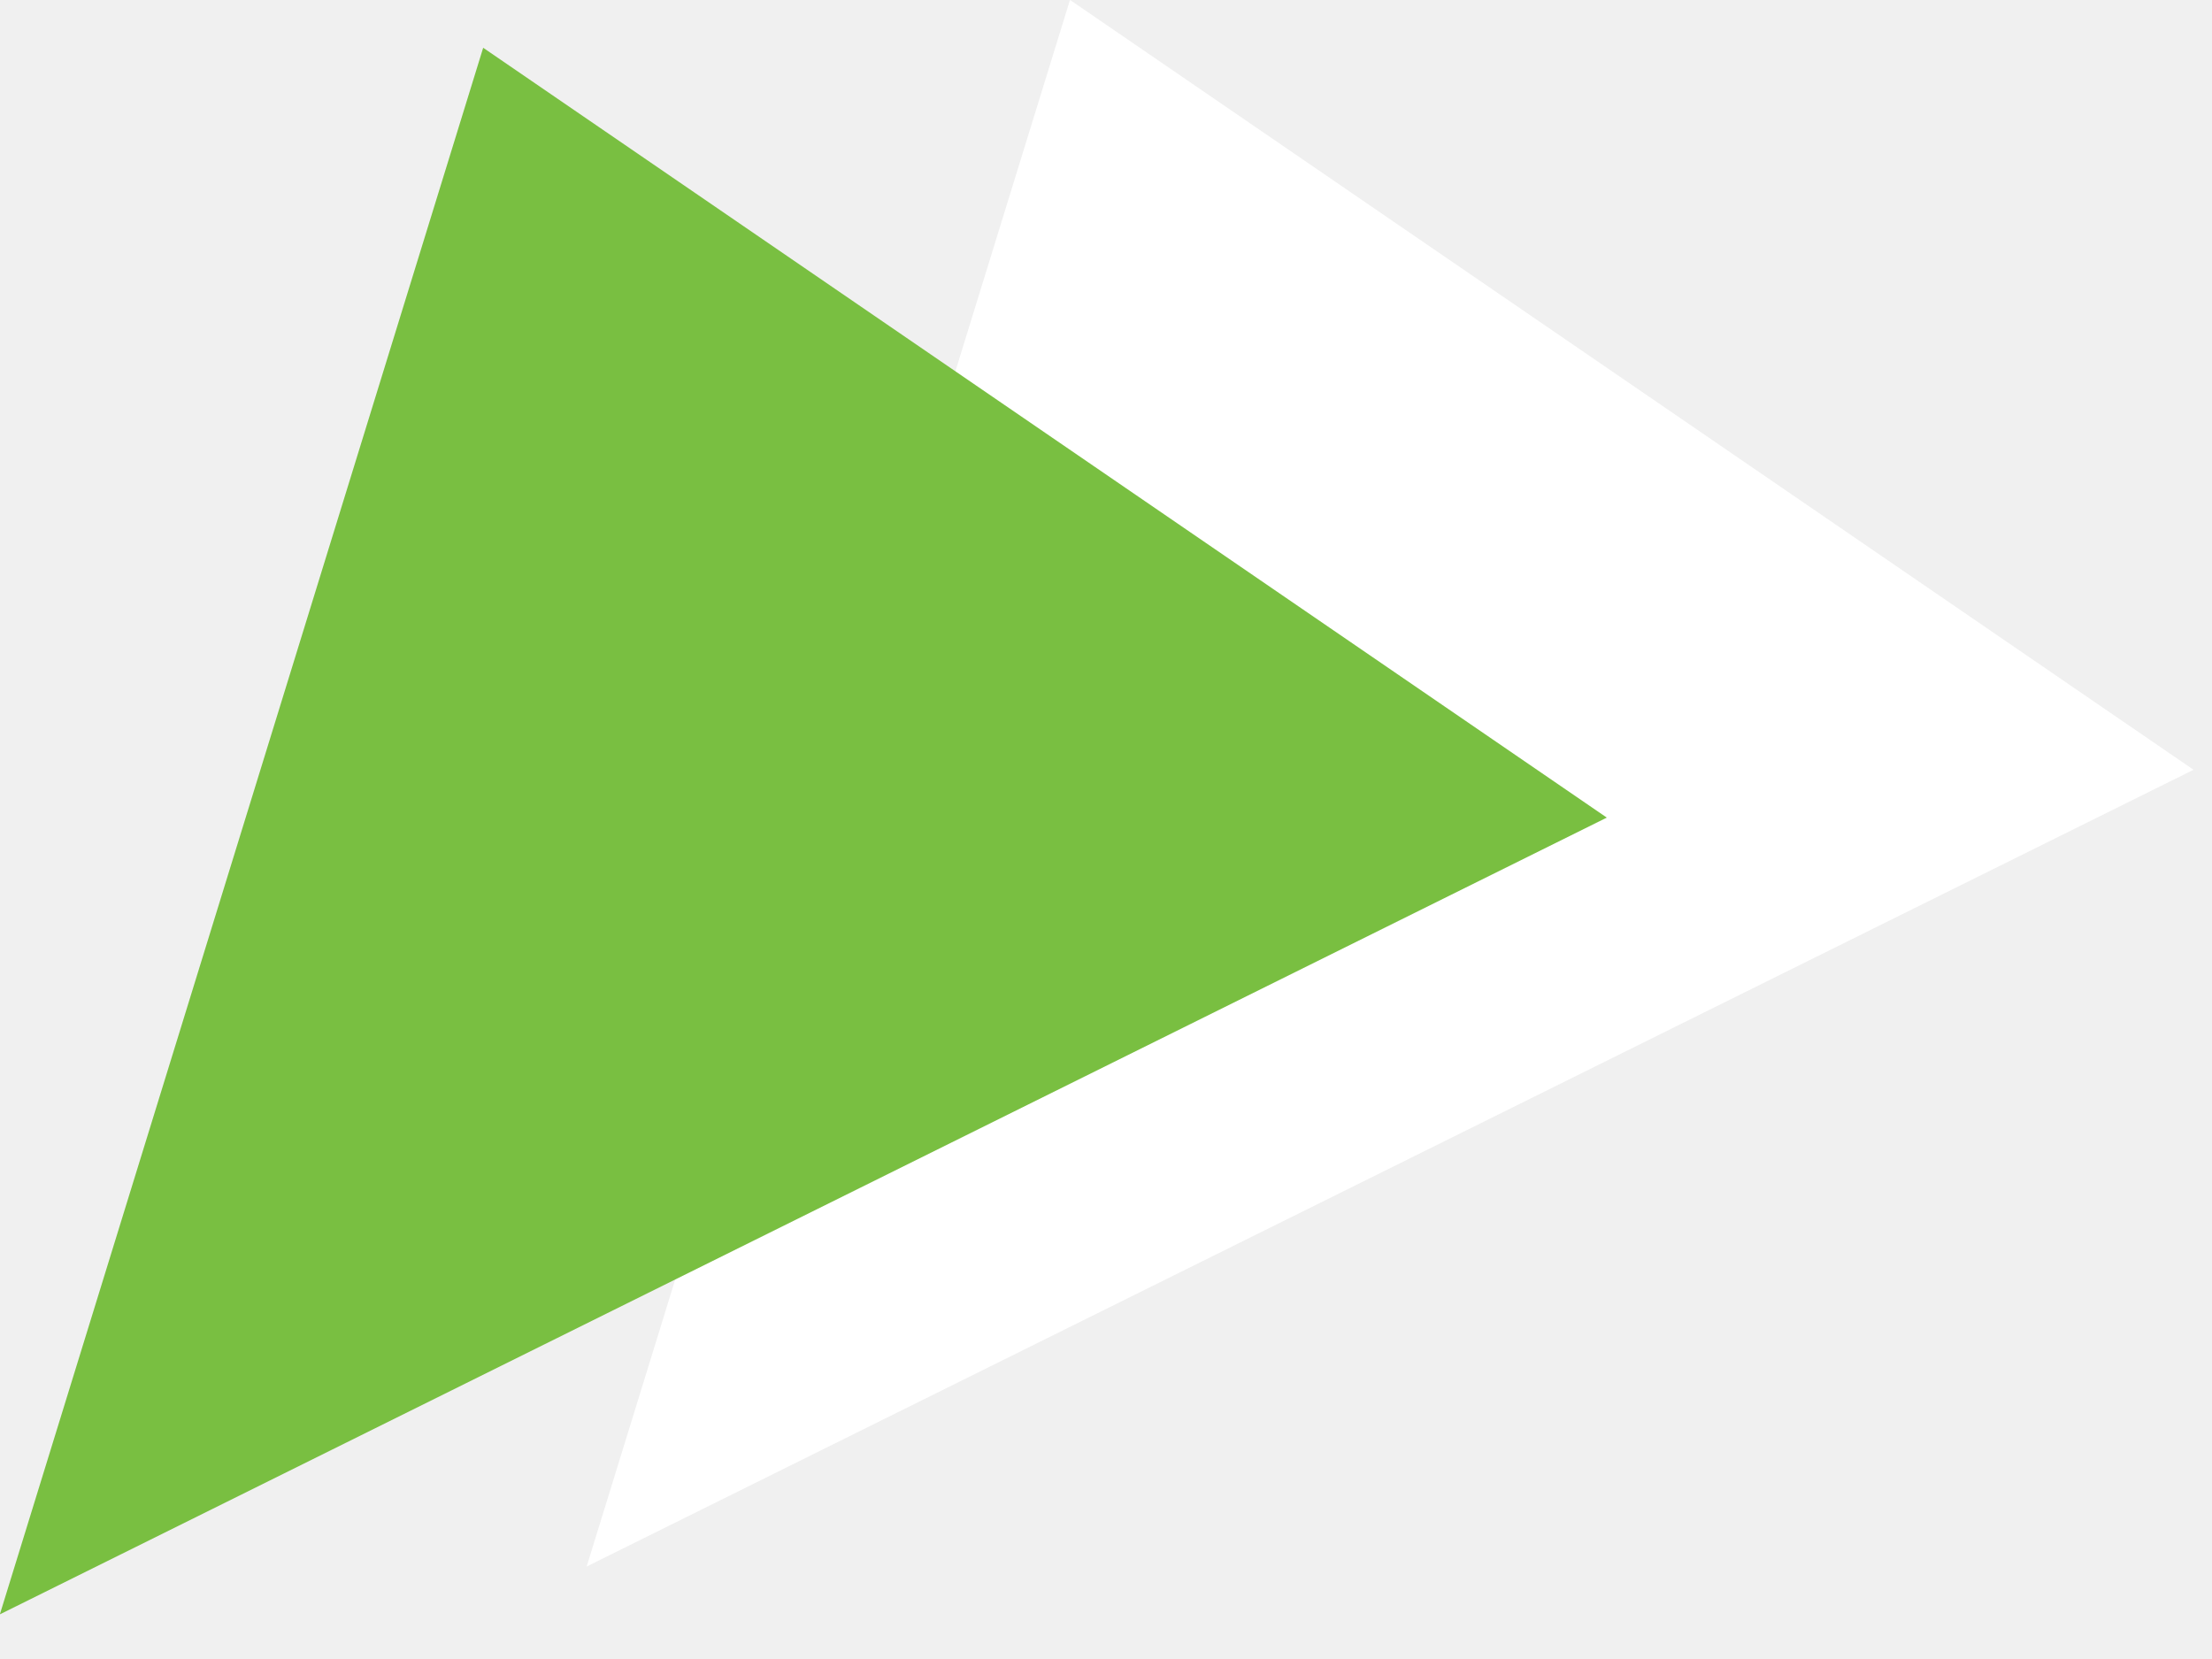
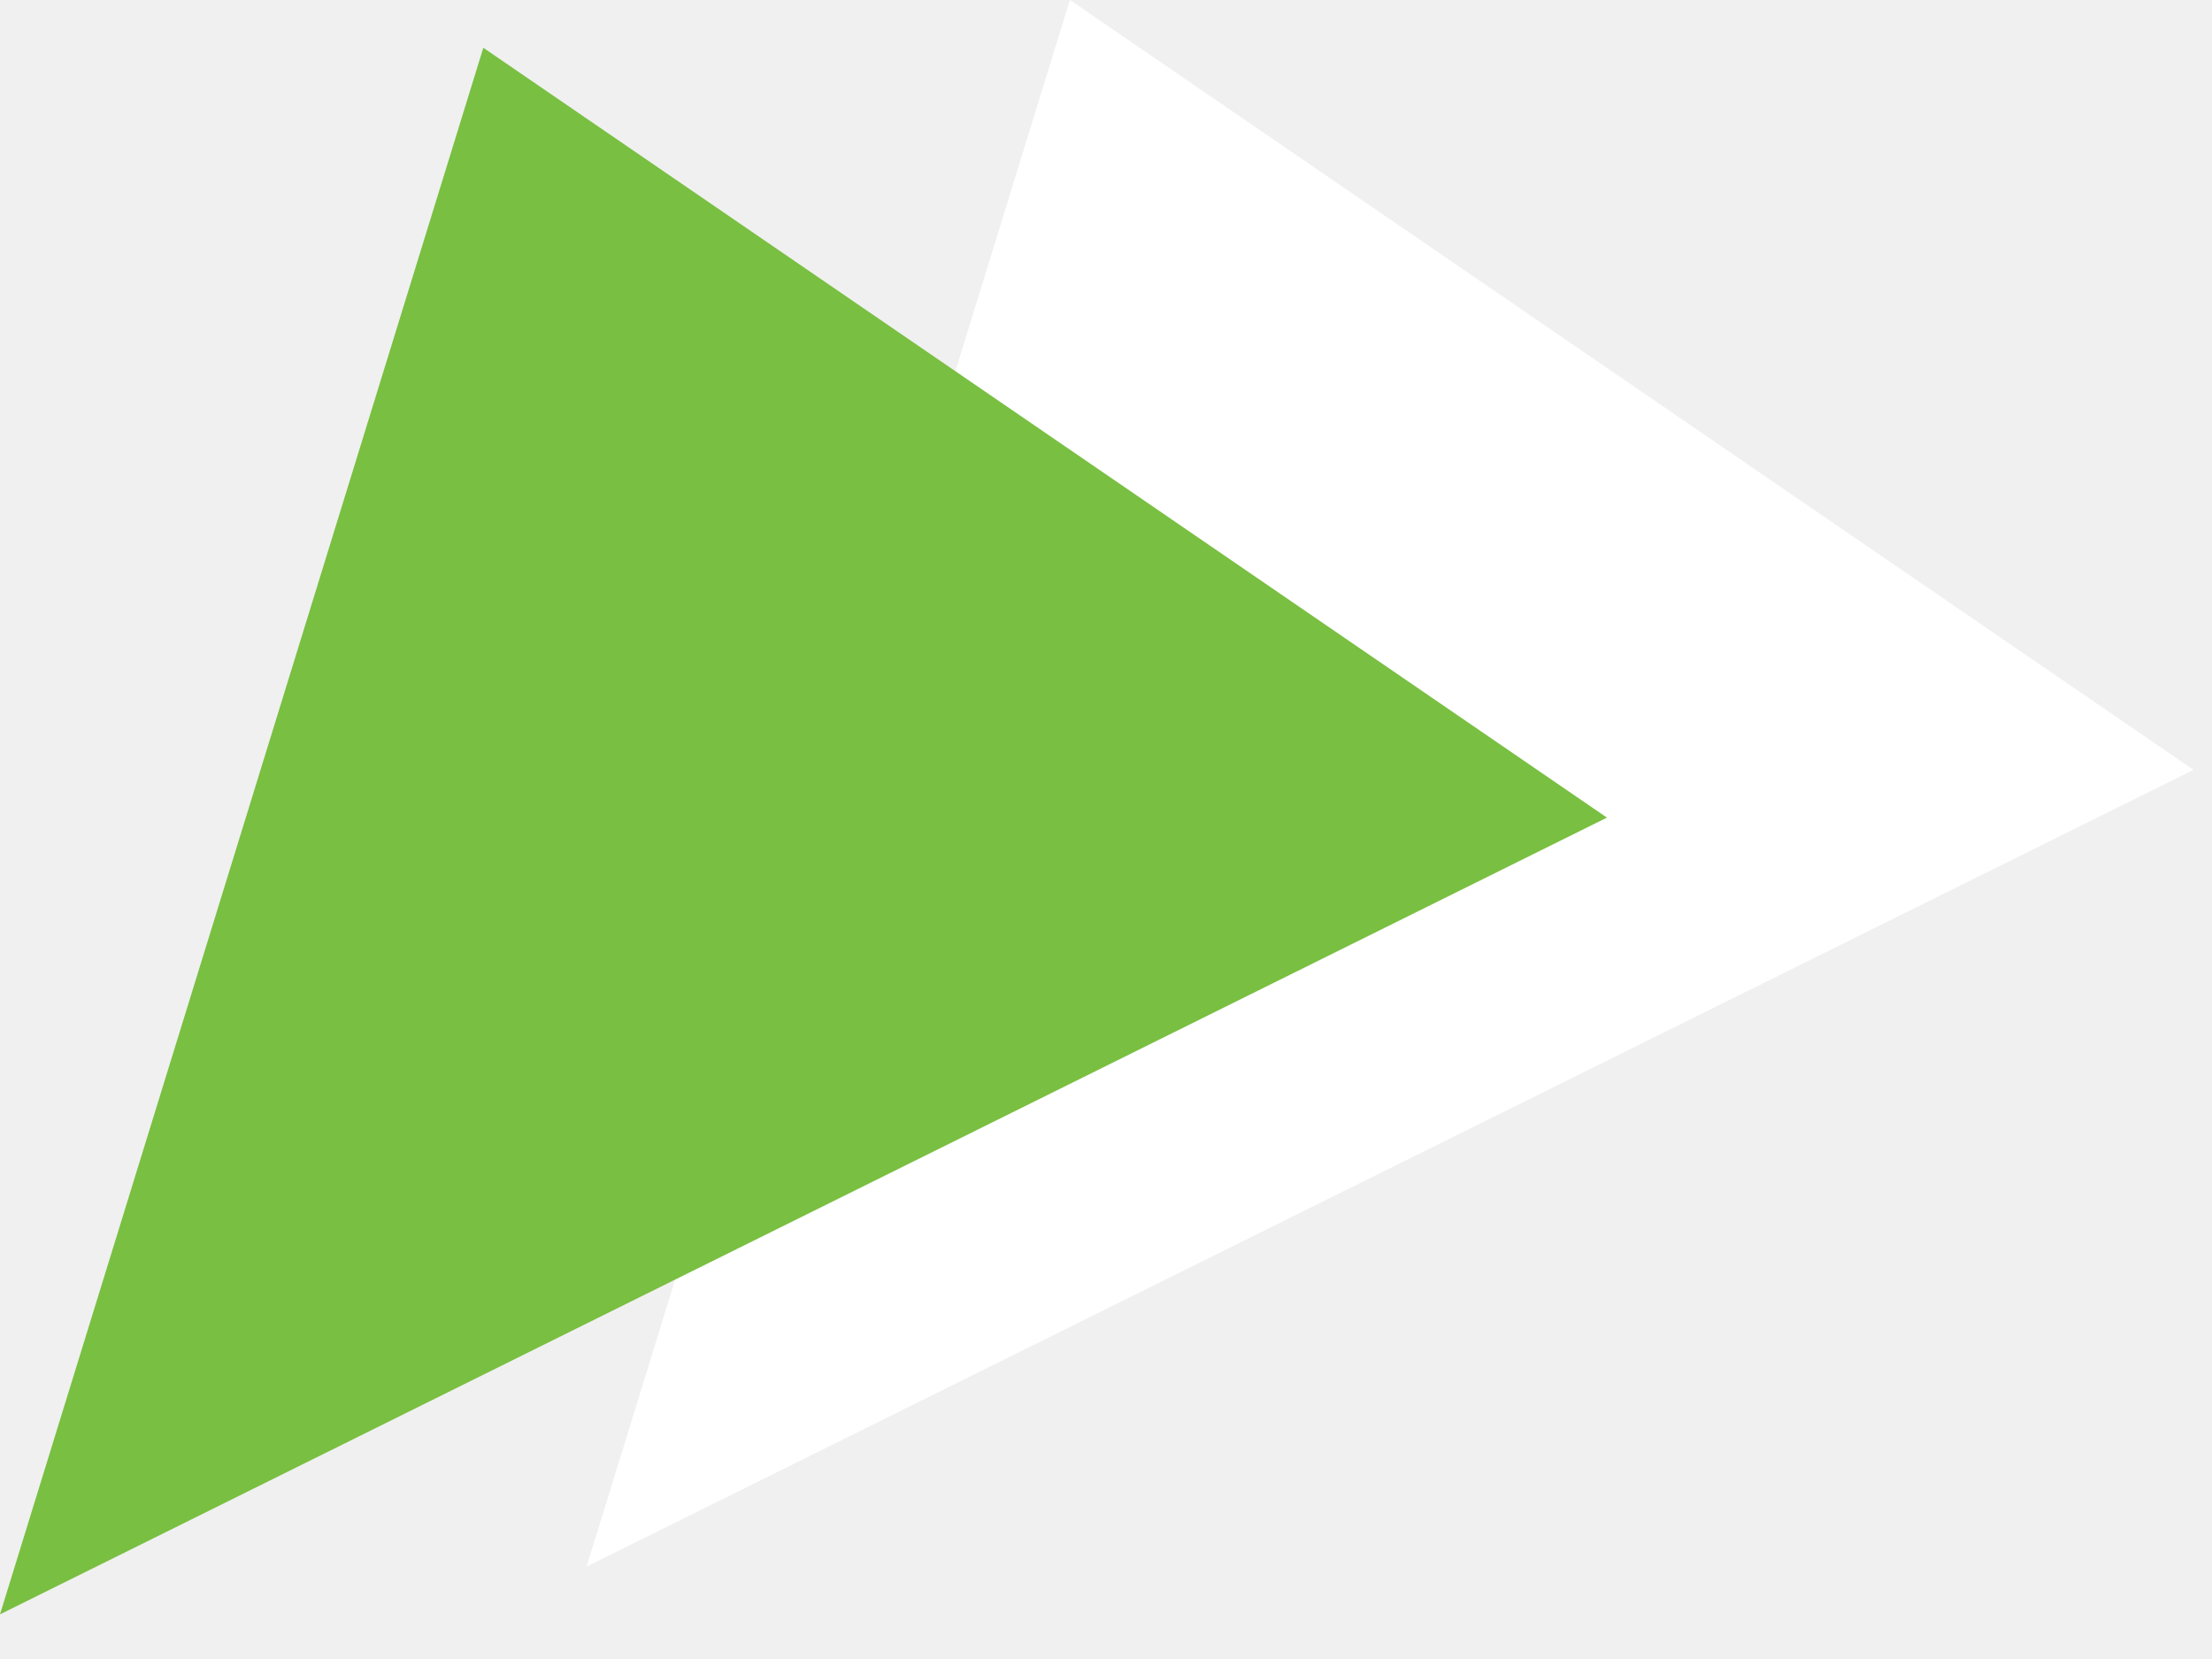
- <svg xmlns="http://www.w3.org/2000/svg" viewBox="0 0 32 24" fill="none">
-   <path d="M8.487 22.662L15.479 -0.001L31.733 11.136L8.487 22.662Z" fill="white" />
-   <path d="M-0.002 23.354L6.99 0.691L23.245 11.828L-0.002 23.354Z" fill="#79BF41" />
+ <svg xmlns="http://www.w3.org/2000/svg" width="32" height="24" viewBox="0 0 32 24" fill="none">
+   <path d="M8.486 22.663L15.478 4.8941e-06L31.733 11.137L8.486 22.663Z" fill="white" />
+   <path d="M-7.57175e-05 23.354L6.992 0.691L23.247 11.828L-7.57175e-05 23.354Z" fill="#79BF41" />
</svg>
